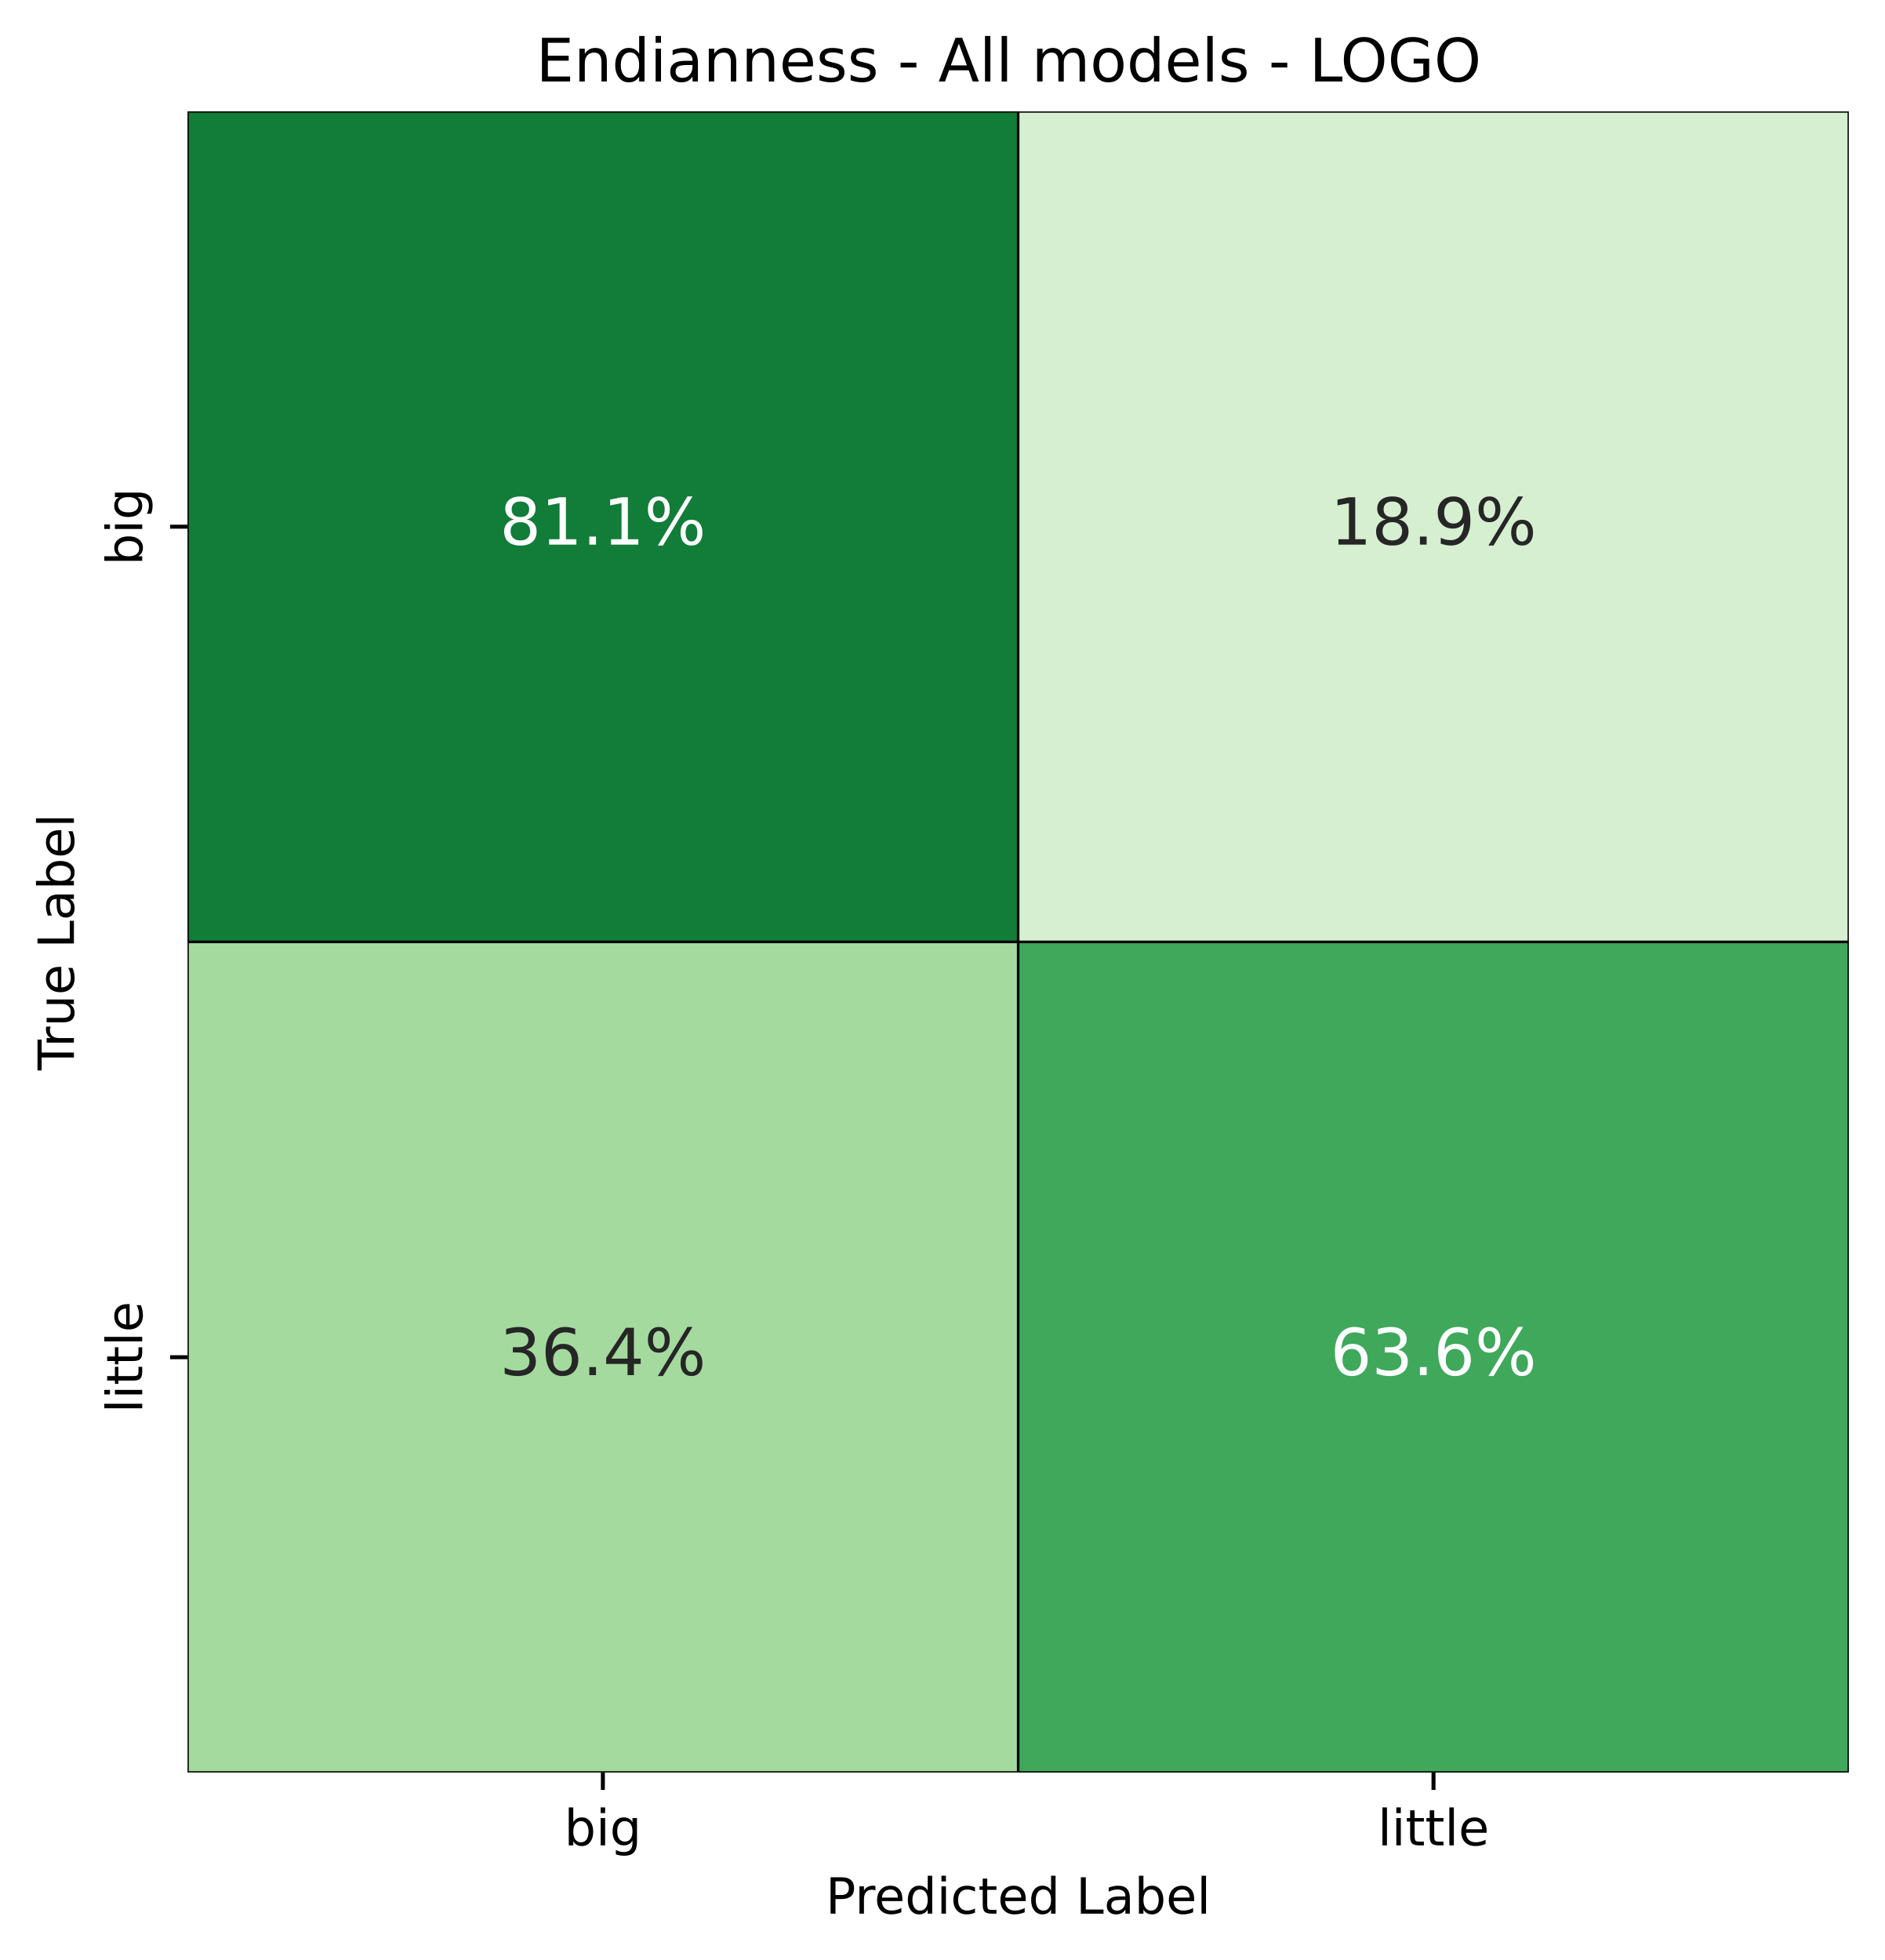
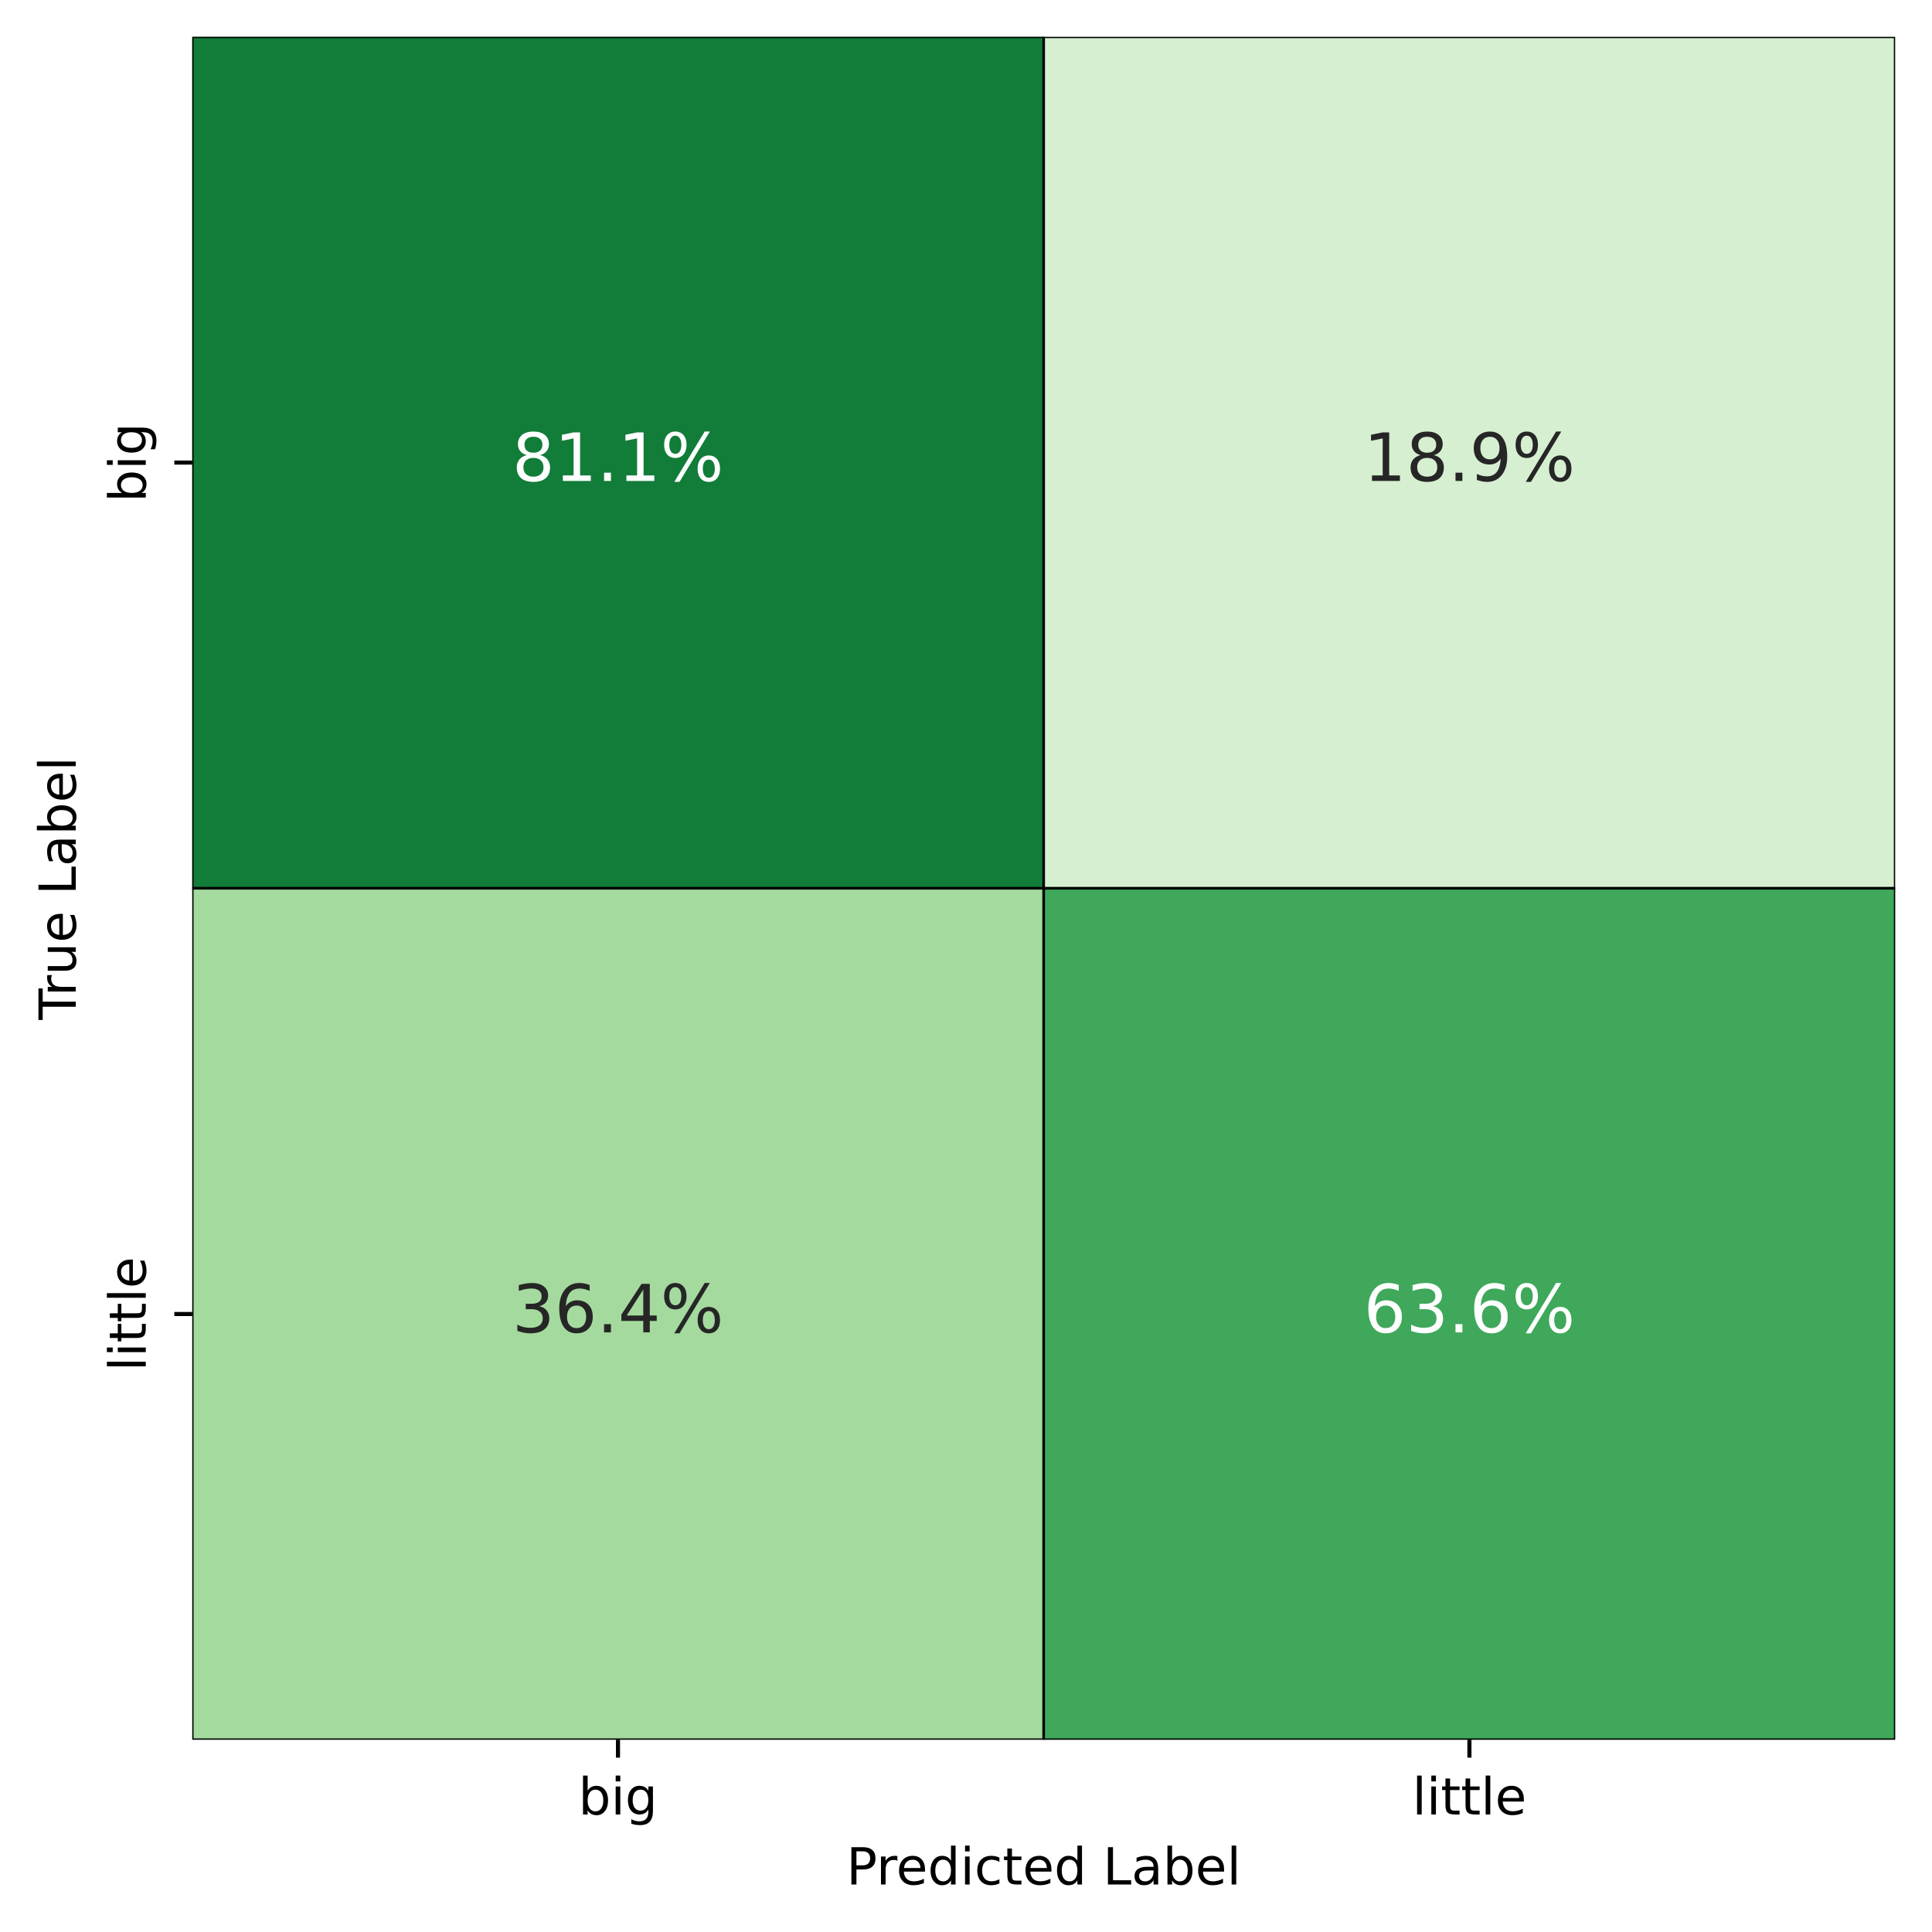
- <svg xmlns="http://www.w3.org/2000/svg" xmlns:xlink="http://www.w3.org/1999/xlink" width="377.396pt" height="392.514pt" viewBox="0 0 377.396 392.514" version="1.1">
+ <svg xmlns="http://www.w3.org/2000/svg" xmlns:xlink="http://www.w3.org/1999/xlink" width="377.396pt" height="377.396pt" viewBox="0 0 377.396 377.396" version="1.1">
  <defs>
    <style type="text/css">*{stroke-linejoin: round; stroke-linecap: butt}</style>
  </defs>
  <g id="figure_1">
    <g id="patch_1">
-       <path d="M 0 392.514  L 377.396 392.514  L 377.396 0  L 0 0  z " style="fill: #ffffff" />
+       <path d="M 0 377.396  L 377.396 377.396  L 377.396 0  L 0 0  z " style="fill: #ffffff" />
    </g>
    <g id="axes_1">
      <g id="patch_2">
-         <path d="M 37.556 354.958  L 370.196 354.958  L 370.196 22.318  L 37.556 22.318  z " style="fill: #ffffff" />
+         <path d="M 37.556 339.84  L 370.196 339.84  L 370.196 7.2  L 37.556 7.2  z " style="fill: #ffffff" />
      </g>
      <g id="QuadMesh_1">
-         <path d="M 37.556 22.318  L 203.876 22.318  L 203.876 188.638  L 37.556 188.638  L 37.556 22.318  " clip-path="url(#pb8d425c31c)" style="fill: #127c39; stroke: #000000; stroke-width: 0.5" />
-         <path d="M 203.876 22.318  L 370.196 22.318  L 370.196 188.638  L 203.876 188.638  L 203.876 22.318  " clip-path="url(#pb8d425c31c)" style="fill: #d6efd0; stroke: #000000; stroke-width: 0.5" />
-         <path d="M 37.556 188.638  L 203.876 188.638  L 203.876 354.958  L 37.556 354.958  L 37.556 188.638  " clip-path="url(#pb8d425c31c)" style="fill: #a4da9e; stroke: #000000; stroke-width: 0.5" />
-         <path d="M 203.876 188.638  L 370.196 188.638  L 370.196 354.958  L 203.876 354.958  L 203.876 188.638  " clip-path="url(#pb8d425c31c)" style="fill: #3fa85b; stroke: #000000; stroke-width: 0.5" />
+         <path d="M 37.556 7.2  L 203.876 7.2  L 203.876 173.52  L 37.556 173.52  L 37.556 7.2  " clip-path="url(#p1aa3b0d759)" style="fill: #127c39; stroke: #000000; stroke-width: 0.5" />
+         <path d="M 203.876 7.2  L 370.196 7.2  L 370.196 173.52  L 203.876 173.52  L 203.876 7.2  " clip-path="url(#p1aa3b0d759)" style="fill: #d6efd0; stroke: #000000; stroke-width: 0.5" />
+         <path d="M 37.556 173.52  L 203.876 173.52  L 203.876 339.84  L 37.556 339.84  L 37.556 173.52  " clip-path="url(#p1aa3b0d759)" style="fill: #a4da9e; stroke: #000000; stroke-width: 0.5" />
+         <path d="M 203.876 173.52  L 370.196 173.52  L 370.196 339.84  L 203.876 339.84  L 203.876 173.52  " clip-path="url(#p1aa3b0d759)" style="fill: #3fa85b; stroke: #000000; stroke-width: 0.5" />
      </g>
      <g id="matplotlib.axis_1">
        <g id="xtick_1">
          <g id="line2d_1">
            <defs>
-               <path id="me7d71298ed" d="M 0 0  L 0 3.5  " style="stroke: #000000; stroke-width: 0.8" />
-             </defs>
-             <g>
-               <use xlink:href="#me7d71298ed" x="120.716" y="354.958" style="stroke: #000000; stroke-width: 0.8" />
+               <path id="m0180d58517" d="M 0 0  L 0 3.5  " style="stroke: #000000; stroke-width: 0.8" />
+             </defs>
+             <g>
+               <use xlink:href="#m0180d58517" x="120.716" y="339.84" style="stroke: #000000; stroke-width: 0.8" />
            </g>
          </g>
          <g id="text_1">
-             <g transform="translate(112.9788 369.5566) scale(0.1 -0.1)">
+             <g transform="translate(112.9788 354.4384) scale(0.1 -0.1)">
              <defs>
                <path id="DejaVuSans-62" d="M 3116 1747  Q 3116 2381 2855 2742  Q 2594 3103 2138 3103  Q 1681 3103 1420 2742  Q 1159 2381 1159 1747  Q 1159 1113 1420 752  Q 1681 391 2138 391  Q 2594 391 2855 752  Q 3116 1113 3116 1747  z M 1159 2969  Q 1341 3281 1617 3432  Q 1894 3584 2278 3584  Q 2916 3584 3314 3078  Q 3713 2572 3713 1747  Q 3713 922 3314 415  Q 2916 -91 2278 -91  Q 1894 -91 1617 61  Q 1341 213 1159 525  L 1159 0  L 581 0  L 581 4863  L 1159 4863  L 1159 2969  z " transform="scale(0.015625)" />
                <path id="DejaVuSans-69" d="M 603 3500  L 1178 3500  L 1178 0  L 603 0  L 603 3500  z M 603 4863  L 1178 4863  L 1178 4134  L 603 4134  L 603 4863  z " transform="scale(0.015625)" />
                <path id="DejaVuSans-67" d="M 2906 1791  Q 2906 2416 2648 2759  Q 2391 3103 1925 3103  Q 1463 3103 1205 2759  Q 947 2416 947 1791  Q 947 1169 1205 825  Q 1463 481 1925 481  Q 2391 481 2648 825  Q 2906 1169 2906 1791  z M 3481 434  Q 3481 -459 3084 -895  Q 2688 -1331 1869 -1331  Q 1566 -1331 1297 -1286  Q 1028 -1241 775 -1147  L 775 -588  Q 1028 -725 1275 -790  Q 1522 -856 1778 -856  Q 2344 -856 2625 -561  Q 2906 -266 2906 331  L 2906 616  Q 2728 306 2450 153  Q 2172 0 1784 0  Q 1141 0 747 490  Q 353 981 353 1791  Q 353 2603 747 3093  Q 1141 3584 1784 3584  Q 2172 3584 2450 3431  Q 2728 3278 2906 2969  L 2906 3500  L 3481 3500  L 3481 434  z " transform="scale(0.015625)" />
              </defs>
              <use xlink:href="#DejaVuSans-62" />
              <use xlink:href="#DejaVuSans-69" transform="translate(63.47656 0)" />
              <use xlink:href="#DejaVuSans-67" transform="translate(91.25977 0)" />
            </g>
          </g>
        </g>
        <g id="xtick_2">
          <g id="line2d_2">
            <g>
-               <use xlink:href="#me7d71298ed" x="287.036" y="354.958" style="stroke: #000000; stroke-width: 0.8" />
+               <use xlink:href="#m0180d58517" x="287.036" y="339.84" style="stroke: #000000; stroke-width: 0.8" />
            </g>
          </g>
          <g id="text_2">
-             <g transform="translate(275.8722 369.5566) scale(0.1 -0.1)">
+             <g transform="translate(275.8722 354.4384) scale(0.1 -0.1)">
              <defs>
                <path id="DejaVuSans-6c" d="M 603 4863  L 1178 4863  L 1178 0  L 603 0  L 603 4863  z " transform="scale(0.015625)" />
                <path id="DejaVuSans-74" d="M 1172 4494  L 1172 3500  L 2356 3500  L 2356 3053  L 1172 3053  L 1172 1153  Q 1172 725 1289 603  Q 1406 481 1766 481  L 2356 481  L 2356 0  L 1766 0  Q 1100 0 847 248  Q 594 497 594 1153  L 594 3053  L 172 3053  L 172 3500  L 594 3500  L 594 4494  L 1172 4494  z " transform="scale(0.015625)" />
                <path id="DejaVuSans-65" d="M 3597 1894  L 3597 1613  L 953 1613  Q 991 1019 1311 708  Q 1631 397 2203 397  Q 2534 397 2845 478  Q 3156 559 3463 722  L 3463 178  Q 3153 47 2828 -22  Q 2503 -91 2169 -91  Q 1331 -91 842 396  Q 353 884 353 1716  Q 353 2575 817 3079  Q 1281 3584 2069 3584  Q 2775 3584 3186 3129  Q 3597 2675 3597 1894  z M 3022 2063  Q 3016 2534 2758 2815  Q 2500 3097 2075 3097  Q 1594 3097 1305 2825  Q 1016 2553 972 2059  L 3022 2063  z " transform="scale(0.015625)" />
              </defs>
              <use xlink:href="#DejaVuSans-6c" />
              <use xlink:href="#DejaVuSans-69" transform="translate(27.7832 0)" />
              <use xlink:href="#DejaVuSans-74" transform="translate(55.56641 0)" />
              <use xlink:href="#DejaVuSans-74" transform="translate(94.77539 0)" />
              <use xlink:href="#DejaVuSans-6c" transform="translate(133.9844 0)" />
              <use xlink:href="#DejaVuSans-65" transform="translate(161.7676 0)" />
            </g>
          </g>
        </g>
        <g id="text_3">
-           <g transform="translate(165.327 383.2347) scale(0.1 -0.1)">
+           <g transform="translate(165.327 368.1166) scale(0.1 -0.1)">
            <defs>
              <path id="DejaVuSans-50" d="M 1259 4147  L 1259 2394  L 2053 2394  Q 2494 2394 2734 2622  Q 2975 2850 2975 3272  Q 2975 3691 2734 3919  Q 2494 4147 2053 4147  L 1259 4147  z M 628 4666  L 2053 4666  Q 2838 4666 3239 4311  Q 3641 3956 3641 3272  Q 3641 2581 3239 2228  Q 2838 1875 2053 1875  L 1259 1875  L 1259 0  L 628 0  L 628 4666  z " transform="scale(0.015625)" />
              <path id="DejaVuSans-72" d="M 2631 2963  Q 2534 3019 2420 3045  Q 2306 3072 2169 3072  Q 1681 3072 1420 2755  Q 1159 2438 1159 1844  L 1159 0  L 581 0  L 581 3500  L 1159 3500  L 1159 2956  Q 1341 3275 1631 3429  Q 1922 3584 2338 3584  Q 2397 3584 2469 3576  Q 2541 3569 2628 3553  L 2631 2963  z " transform="scale(0.015625)" />
              <path id="DejaVuSans-64" d="M 2906 2969  L 2906 4863  L 3481 4863  L 3481 0  L 2906 0  L 2906 525  Q 2725 213 2448 61  Q 2172 -91 1784 -91  Q 1150 -91 751 415  Q 353 922 353 1747  Q 353 2572 751 3078  Q 1150 3584 1784 3584  Q 2172 3584 2448 3432  Q 2725 3281 2906 2969  z M 947 1747  Q 947 1113 1208 752  Q 1469 391 1925 391  Q 2381 391 2643 752  Q 2906 1113 2906 1747  Q 2906 2381 2643 2742  Q 2381 3103 1925 3103  Q 1469 3103 1208 2742  Q 947 2381 947 1747  z " transform="scale(0.015625)" />
              <path id="DejaVuSans-63" d="M 3122 3366  L 3122 2828  Q 2878 2963 2633 3030  Q 2388 3097 2138 3097  Q 1578 3097 1268 2742  Q 959 2388 959 1747  Q 959 1106 1268 751  Q 1578 397 2138 397  Q 2388 397 2633 464  Q 2878 531 3122 666  L 3122 134  Q 2881 22 2623 -34  Q 2366 -91 2075 -91  Q 1284 -91 818 406  Q 353 903 353 1747  Q 353 2603 823 3093  Q 1294 3584 2113 3584  Q 2378 3584 2631 3529  Q 2884 3475 3122 3366  z " transform="scale(0.015625)" />
              <path id="DejaVuSans-20" transform="scale(0.015625)" />
              <path id="DejaVuSans-4c" d="M 628 4666  L 1259 4666  L 1259 531  L 3531 531  L 3531 0  L 628 0  L 628 4666  z " transform="scale(0.015625)" />
              <path id="DejaVuSans-61" d="M 2194 1759  Q 1497 1759 1228 1600  Q 959 1441 959 1056  Q 959 750 1161 570  Q 1363 391 1709 391  Q 2188 391 2477 730  Q 2766 1069 2766 1631  L 2766 1759  L 2194 1759  z M 3341 1997  L 3341 0  L 2766 0  L 2766 531  Q 2569 213 2275 61  Q 1981 -91 1556 -91  Q 1019 -91 701 211  Q 384 513 384 1019  Q 384 1609 779 1909  Q 1175 2209 1959 2209  L 2766 2209  L 2766 2266  Q 2766 2663 2505 2880  Q 2244 3097 1772 3097  Q 1472 3097 1187 3025  Q 903 2953 641 2809  L 641 3341  Q 956 3463 1253 3523  Q 1550 3584 1831 3584  Q 2591 3584 2966 3190  Q 3341 2797 3341 1997  z " transform="scale(0.015625)" />
            </defs>
            <use xlink:href="#DejaVuSans-50" />
            <use xlink:href="#DejaVuSans-72" transform="translate(58.55273 0)" />
            <use xlink:href="#DejaVuSans-65" transform="translate(97.41602 0)" />
            <use xlink:href="#DejaVuSans-64" transform="translate(158.9395 0)" />
            <use xlink:href="#DejaVuSans-69" transform="translate(222.416 0)" />
            <use xlink:href="#DejaVuSans-63" transform="translate(250.1992 0)" />
            <use xlink:href="#DejaVuSans-74" transform="translate(305.1797 0)" />
            <use xlink:href="#DejaVuSans-65" transform="translate(344.3887 0)" />
            <use xlink:href="#DejaVuSans-64" transform="translate(405.9121 0)" />
            <use xlink:href="#DejaVuSans-20" transform="translate(469.3887 0)" />
            <use xlink:href="#DejaVuSans-4c" transform="translate(501.1758 0)" />
            <use xlink:href="#DejaVuSans-61" transform="translate(556.8887 0)" />
            <use xlink:href="#DejaVuSans-62" transform="translate(618.168 0)" />
            <use xlink:href="#DejaVuSans-65" transform="translate(681.6445 0)" />
            <use xlink:href="#DejaVuSans-6c" transform="translate(743.168 0)" />
          </g>
        </g>
      </g>
      <g id="matplotlib.axis_2">
        <g id="ytick_1">
          <g id="line2d_3">
            <defs>
-               <path id="m923f83350b" d="M 0 0  L -3.5 0  " style="stroke: #000000; stroke-width: 0.8" />
-             </defs>
-             <g>
-               <use xlink:href="#m923f83350b" x="37.556" y="105.478" style="stroke: #000000; stroke-width: 0.8" />
+               <path id="mcfff41de30" d="M 0 0  L -3.5 0  " style="stroke: #000000; stroke-width: 0.8" />
+             </defs>
+             <g>
+               <use xlink:href="#mcfff41de30" x="37.556" y="90.36" style="stroke: #000000; stroke-width: 0.8" />
            </g>
          </g>
          <g id="text_4">
-             <g transform="translate(28.47656 113.2156) rotate(-90) scale(0.1 -0.1)">
+             <g transform="translate(28.47656 98.0975) rotate(-90) scale(0.1 -0.1)">
              <use xlink:href="#DejaVuSans-62" />
              <use xlink:href="#DejaVuSans-69" transform="translate(63.47656 0)" />
              <use xlink:href="#DejaVuSans-67" transform="translate(91.25977 0)" />
            </g>
          </g>
        </g>
        <g id="ytick_2">
          <g id="line2d_4">
            <g>
-               <use xlink:href="#m923f83350b" x="37.556" y="271.798" style="stroke: #000000; stroke-width: 0.8" />
+               <use xlink:href="#mcfff41de30" x="37.556" y="256.68" style="stroke: #000000; stroke-width: 0.8" />
            </g>
          </g>
          <g id="text_5">
-             <g transform="translate(28.47656 282.9622) rotate(-90) scale(0.1 -0.1)">
+             <g transform="translate(28.47656 267.8441) rotate(-90) scale(0.1 -0.1)">
              <use xlink:href="#DejaVuSans-6c" />
              <use xlink:href="#DejaVuSans-69" transform="translate(27.7832 0)" />
              <use xlink:href="#DejaVuSans-74" transform="translate(55.56641 0)" />
              <use xlink:href="#DejaVuSans-74" transform="translate(94.77539 0)" />
              <use xlink:href="#DejaVuSans-6c" transform="translate(133.9844 0)" />
              <use xlink:href="#DejaVuSans-65" transform="translate(161.7676 0)" />
            </g>
          </g>
        </g>
        <g id="text_6">
-           <g transform="translate(14.79844 214.3342) rotate(-90) scale(0.1 -0.1)">
+           <g transform="translate(14.79844 199.2161) rotate(-90) scale(0.1 -0.1)">
            <defs>
              <path id="DejaVuSans-54" d="M -19 4666  L 3928 4666  L 3928 4134  L 2272 4134  L 2272 0  L 1638 0  L 1638 4134  L -19 4134  L -19 4666  z " transform="scale(0.015625)" />
              <path id="DejaVuSans-75" d="M 544 1381  L 544 3500  L 1119 3500  L 1119 1403  Q 1119 906 1312 657  Q 1506 409 1894 409  Q 2359 409 2629 706  Q 2900 1003 2900 1516  L 2900 3500  L 3475 3500  L 3475 0  L 2900 0  L 2900 538  Q 2691 219 2414 64  Q 2138 -91 1772 -91  Q 1169 -91 856 284  Q 544 659 544 1381  z M 1991 3584  L 1991 3584  z " transform="scale(0.015625)" />
            </defs>
            <use xlink:href="#DejaVuSans-54" />
            <use xlink:href="#DejaVuSans-72" transform="translate(46.33398 0)" />
            <use xlink:href="#DejaVuSans-75" transform="translate(87.44727 0)" />
            <use xlink:href="#DejaVuSans-65" transform="translate(150.8262 0)" />
            <use xlink:href="#DejaVuSans-20" transform="translate(212.3496 0)" />
            <use xlink:href="#DejaVuSans-4c" transform="translate(244.1367 0)" />
            <use xlink:href="#DejaVuSans-61" transform="translate(299.8496 0)" />
            <use xlink:href="#DejaVuSans-62" transform="translate(361.1289 0)" />
            <use xlink:href="#DejaVuSans-65" transform="translate(424.6055 0)" />
            <use xlink:href="#DejaVuSans-6c" transform="translate(486.1289 0)" />
          </g>
        </g>
      </g>
      <g id="text_7">
-         <g style="fill: #ffffff" transform="translate(100.0676 109.0653) scale(0.13 -0.13)">
+         <g style="fill: #ffffff" transform="translate(100.0676 93.94719) scale(0.13 -0.13)">
          <defs>
            <path id="DejaVuSans-38" d="M 2034 2216  Q 1584 2216 1326 1975  Q 1069 1734 1069 1313  Q 1069 891 1326 650  Q 1584 409 2034 409  Q 2484 409 2743 651  Q 3003 894 3003 1313  Q 3003 1734 2745 1975  Q 2488 2216 2034 2216  z M 1403 2484  Q 997 2584 770 2862  Q 544 3141 544 3541  Q 544 4100 942 4425  Q 1341 4750 2034 4750  Q 2731 4750 3128 4425  Q 3525 4100 3525 3541  Q 3525 3141 3298 2862  Q 3072 2584 2669 2484  Q 3125 2378 3379 2068  Q 3634 1759 3634 1313  Q 3634 634 3220 271  Q 2806 -91 2034 -91  Q 1263 -91 848 271  Q 434 634 434 1313  Q 434 1759 690 2068  Q 947 2378 1403 2484  z M 1172 3481  Q 1172 3119 1398 2916  Q 1625 2713 2034 2713  Q 2441 2713 2670 2916  Q 2900 3119 2900 3481  Q 2900 3844 2670 4047  Q 2441 4250 2034 4250  Q 1625 4250 1398 4047  Q 1172 3844 1172 3481  z " transform="scale(0.015625)" />
            <path id="DejaVuSans-31" d="M 794 531  L 1825 531  L 1825 4091  L 703 3866  L 703 4441  L 1819 4666  L 2450 4666  L 2450 531  L 3481 531  L 3481 0  L 794 0  L 794 531  z " transform="scale(0.015625)" />
            <path id="DejaVuSans-2e" d="M 684 794  L 1344 794  L 1344 0  L 684 0  L 684 794  z " transform="scale(0.015625)" />
            <path id="DejaVuSans-25" d="M 4653 2053  Q 4381 2053 4226 1822  Q 4072 1591 4072 1178  Q 4072 772 4226 539  Q 4381 306 4653 306  Q 4919 306 5073 539  Q 5228 772 5228 1178  Q 5228 1588 5073 1820  Q 4919 2053 4653 2053  z M 4653 2450  Q 5147 2450 5437 2106  Q 5728 1763 5728 1178  Q 5728 594 5436 251  Q 5144 -91 4653 -91  Q 4153 -91 3862 251  Q 3572 594 3572 1178  Q 3572 1766 3864 2108  Q 4156 2450 4653 2450  z M 1428 4353  Q 1159 4353 1004 4120  Q 850 3888 850 3481  Q 850 3069 1003 2837  Q 1156 2606 1428 2606  Q 1700 2606 1854 2837  Q 2009 3069 2009 3481  Q 2009 3884 1853 4118  Q 1697 4353 1428 4353  z M 4250 4750  L 4750 4750  L 1831 -91  L 1331 -91  L 4250 4750  z M 1428 4750  Q 1922 4750 2215 4408  Q 2509 4066 2509 3481  Q 2509 2891 2217 2550  Q 1925 2209 1428 2209  Q 931 2209 642 2551  Q 353 2894 353 3481  Q 353 4063 643 4406  Q 934 4750 1428 4750  z " transform="scale(0.015625)" />
          </defs>
          <use xlink:href="#DejaVuSans-38" />
          <use xlink:href="#DejaVuSans-31" transform="translate(63.62305 0)" />
          <use xlink:href="#DejaVuSans-2e" transform="translate(127.2461 0)" />
          <use xlink:href="#DejaVuSans-31" transform="translate(159.0332 0)" />
          <use xlink:href="#DejaVuSans-25" transform="translate(222.6562 0)" />
        </g>
      </g>
      <g id="text_8">
-         <g style="fill: #262626" transform="translate(266.3876 109.0653) scale(0.13 -0.13)">
+         <g style="fill: #262626" transform="translate(266.3876 93.94719) scale(0.13 -0.13)">
          <defs>
            <path id="DejaVuSans-39" d="M 703 97  L 703 672  Q 941 559 1184 500  Q 1428 441 1663 441  Q 2288 441 2617 861  Q 2947 1281 2994 2138  Q 2813 1869 2534 1725  Q 2256 1581 1919 1581  Q 1219 1581 811 2004  Q 403 2428 403 3163  Q 403 3881 828 4315  Q 1253 4750 1959 4750  Q 2769 4750 3195 4129  Q 3622 3509 3622 2328  Q 3622 1225 3098 567  Q 2575 -91 1691 -91  Q 1453 -91 1209 -44  Q 966 3 703 97  z M 1959 2075  Q 2384 2075 2632 2365  Q 2881 2656 2881 3163  Q 2881 3666 2632 3958  Q 2384 4250 1959 4250  Q 1534 4250 1286 3958  Q 1038 3666 1038 3163  Q 1038 2656 1286 2365  Q 1534 2075 1959 2075  z " transform="scale(0.015625)" />
          </defs>
          <use xlink:href="#DejaVuSans-31" />
          <use xlink:href="#DejaVuSans-38" transform="translate(63.62305 0)" />
          <use xlink:href="#DejaVuSans-2e" transform="translate(127.2461 0)" />
          <use xlink:href="#DejaVuSans-39" transform="translate(159.0332 0)" />
          <use xlink:href="#DejaVuSans-25" transform="translate(222.6562 0)" />
        </g>
      </g>
      <g id="text_9">
-         <g style="fill: #262626" transform="translate(100.0676 275.3853) scale(0.13 -0.13)">
+         <g style="fill: #262626" transform="translate(100.0676 260.2672) scale(0.13 -0.13)">
          <defs>
            <path id="DejaVuSans-33" d="M 2597 2516  Q 3050 2419 3304 2112  Q 3559 1806 3559 1356  Q 3559 666 3084 287  Q 2609 -91 1734 -91  Q 1441 -91 1130 -33  Q 819 25 488 141  L 488 750  Q 750 597 1062 519  Q 1375 441 1716 441  Q 2309 441 2620 675  Q 2931 909 2931 1356  Q 2931 1769 2642 2001  Q 2353 2234 1838 2234  L 1294 2234  L 1294 2753  L 1863 2753  Q 2328 2753 2575 2939  Q 2822 3125 2822 3475  Q 2822 3834 2567 4026  Q 2313 4219 1838 4219  Q 1578 4219 1281 4162  Q 984 4106 628 3988  L 628 4550  Q 988 4650 1302 4700  Q 1616 4750 1894 4750  Q 2613 4750 3031 4423  Q 3450 4097 3450 3541  Q 3450 3153 3228 2886  Q 3006 2619 2597 2516  z " transform="scale(0.015625)" />
            <path id="DejaVuSans-36" d="M 2113 2584  Q 1688 2584 1439 2293  Q 1191 2003 1191 1497  Q 1191 994 1439 701  Q 1688 409 2113 409  Q 2538 409 2786 701  Q 3034 994 3034 1497  Q 3034 2003 2786 2293  Q 2538 2584 2113 2584  z M 3366 4563  L 3366 3988  Q 3128 4100 2886 4159  Q 2644 4219 2406 4219  Q 1781 4219 1451 3797  Q 1122 3375 1075 2522  Q 1259 2794 1537 2939  Q 1816 3084 2150 3084  Q 2853 3084 3261 2657  Q 3669 2231 3669 1497  Q 3669 778 3244 343  Q 2819 -91 2113 -91  Q 1303 -91 875 529  Q 447 1150 447 2328  Q 447 3434 972 4092  Q 1497 4750 2381 4750  Q 2619 4750 2861 4703  Q 3103 4656 3366 4563  z " transform="scale(0.015625)" />
            <path id="DejaVuSans-34" d="M 2419 4116  L 825 1625  L 2419 1625  L 2419 4116  z M 2253 4666  L 3047 4666  L 3047 1625  L 3713 1625  L 3713 1100  L 3047 1100  L 3047 0  L 2419 0  L 2419 1100  L 313 1100  L 313 1709  L 2253 4666  z " transform="scale(0.015625)" />
          </defs>
          <use xlink:href="#DejaVuSans-33" />
          <use xlink:href="#DejaVuSans-36" transform="translate(63.62305 0)" />
          <use xlink:href="#DejaVuSans-2e" transform="translate(127.2461 0)" />
          <use xlink:href="#DejaVuSans-34" transform="translate(159.0332 0)" />
          <use xlink:href="#DejaVuSans-25" transform="translate(222.6562 0)" />
        </g>
      </g>
      <g id="text_10">
-         <g style="fill: #ffffff" transform="translate(266.3876 275.3853) scale(0.13 -0.13)">
+         <g style="fill: #ffffff" transform="translate(266.3876 260.2672) scale(0.13 -0.13)">
          <use xlink:href="#DejaVuSans-36" />
          <use xlink:href="#DejaVuSans-33" transform="translate(63.62305 0)" />
          <use xlink:href="#DejaVuSans-2e" transform="translate(127.2461 0)" />
          <use xlink:href="#DejaVuSans-36" transform="translate(159.0332 0)" />
          <use xlink:href="#DejaVuSans-25" transform="translate(222.6562 0)" />
-         </g>
-       </g>
-       <g id="text_11">
-         <g transform="translate(107.3428 16.31812) scale(0.12 -0.12)">
-           <defs>
-             <path id="DejaVuSans-45" d="M 628 4666  L 3578 4666  L 3578 4134  L 1259 4134  L 1259 2753  L 3481 2753  L 3481 2222  L 1259 2222  L 1259 531  L 3634 531  L 3634 0  L 628 0  L 628 4666  z " transform="scale(0.015625)" />
-             <path id="DejaVuSans-6e" d="M 3513 2113  L 3513 0  L 2938 0  L 2938 2094  Q 2938 2591 2744 2837  Q 2550 3084 2163 3084  Q 1697 3084 1428 2787  Q 1159 2491 1159 1978  L 1159 0  L 581 0  L 581 3500  L 1159 3500  L 1159 2956  Q 1366 3272 1645 3428  Q 1925 3584 2291 3584  Q 2894 3584 3203 3211  Q 3513 2838 3513 2113  z " transform="scale(0.015625)" />
-             <path id="DejaVuSans-73" d="M 2834 3397  L 2834 2853  Q 2591 2978 2328 3040  Q 2066 3103 1784 3103  Q 1356 3103 1142 2972  Q 928 2841 928 2578  Q 928 2378 1081 2264  Q 1234 2150 1697 2047  L 1894 2003  Q 2506 1872 2764 1633  Q 3022 1394 3022 966  Q 3022 478 2636 193  Q 2250 -91 1575 -91  Q 1294 -91 989 -36  Q 684 19 347 128  L 347 722  Q 666 556 975 473  Q 1284 391 1588 391  Q 1994 391 2212 530  Q 2431 669 2431 922  Q 2431 1156 2273 1281  Q 2116 1406 1581 1522  L 1381 1569  Q 847 1681 609 1914  Q 372 2147 372 2553  Q 372 3047 722 3315  Q 1072 3584 1716 3584  Q 2034 3584 2315 3537  Q 2597 3491 2834 3397  z " transform="scale(0.015625)" />
-             <path id="DejaVuSans-2d" d="M 313 2009  L 1997 2009  L 1997 1497  L 313 1497  L 313 2009  z " transform="scale(0.015625)" />
-             <path id="DejaVuSans-41" d="M 2188 4044  L 1331 1722  L 3047 1722  L 2188 4044  z M 1831 4666  L 2547 4666  L 4325 0  L 3669 0  L 3244 1197  L 1141 1197  L 716 0  L 50 0  L 1831 4666  z " transform="scale(0.015625)" />
-             <path id="DejaVuSans-6d" d="M 3328 2828  Q 3544 3216 3844 3400  Q 4144 3584 4550 3584  Q 5097 3584 5394 3201  Q 5691 2819 5691 2113  L 5691 0  L 5113 0  L 5113 2094  Q 5113 2597 4934 2840  Q 4756 3084 4391 3084  Q 3944 3084 3684 2787  Q 3425 2491 3425 1978  L 3425 0  L 2847 0  L 2847 2094  Q 2847 2600 2669 2842  Q 2491 3084 2119 3084  Q 1678 3084 1418 2786  Q 1159 2488 1159 1978  L 1159 0  L 581 0  L 581 3500  L 1159 3500  L 1159 2956  Q 1356 3278 1631 3431  Q 1906 3584 2284 3584  Q 2666 3584 2933 3390  Q 3200 3197 3328 2828  z " transform="scale(0.015625)" />
-             <path id="DejaVuSans-6f" d="M 1959 3097  Q 1497 3097 1228 2736  Q 959 2375 959 1747  Q 959 1119 1226 758  Q 1494 397 1959 397  Q 2419 397 2687 759  Q 2956 1122 2956 1747  Q 2956 2369 2687 2733  Q 2419 3097 1959 3097  z M 1959 3584  Q 2709 3584 3137 3096  Q 3566 2609 3566 1747  Q 3566 888 3137 398  Q 2709 -91 1959 -91  Q 1206 -91 779 398  Q 353 888 353 1747  Q 353 2609 779 3096  Q 1206 3584 1959 3584  z " transform="scale(0.015625)" />
-             <path id="DejaVuSans-4f" d="M 2522 4238  Q 1834 4238 1429 3725  Q 1025 3213 1025 2328  Q 1025 1447 1429 934  Q 1834 422 2522 422  Q 3209 422 3611 934  Q 4013 1447 4013 2328  Q 4013 3213 3611 3725  Q 3209 4238 2522 4238  z M 2522 4750  Q 3503 4750 4090 4092  Q 4678 3434 4678 2328  Q 4678 1225 4090 567  Q 3503 -91 2522 -91  Q 1538 -91 948 565  Q 359 1222 359 2328  Q 359 3434 948 4092  Q 1538 4750 2522 4750  z " transform="scale(0.015625)" />
-             <path id="DejaVuSans-47" d="M 3809 666  L 3809 1919  L 2778 1919  L 2778 2438  L 4434 2438  L 4434 434  Q 4069 175 3628 42  Q 3188 -91 2688 -91  Q 1594 -91 976 548  Q 359 1188 359 2328  Q 359 3472 976 4111  Q 1594 4750 2688 4750  Q 3144 4750 3555 4637  Q 3966 4525 4313 4306  L 4313 3634  Q 3963 3931 3569 4081  Q 3175 4231 2741 4231  Q 1884 4231 1454 3753  Q 1025 3275 1025 2328  Q 1025 1384 1454 906  Q 1884 428 2741 428  Q 3075 428 3337 486  Q 3600 544 3809 666  z " transform="scale(0.015625)" />
-           </defs>
-           <use xlink:href="#DejaVuSans-45" />
-           <use xlink:href="#DejaVuSans-6e" transform="translate(63.18359 0)" />
-           <use xlink:href="#DejaVuSans-64" transform="translate(126.5625 0)" />
-           <use xlink:href="#DejaVuSans-69" transform="translate(190.0391 0)" />
-           <use xlink:href="#DejaVuSans-61" transform="translate(217.8223 0)" />
-           <use xlink:href="#DejaVuSans-6e" transform="translate(279.1016 0)" />
-           <use xlink:href="#DejaVuSans-6e" transform="translate(342.4805 0)" />
-           <use xlink:href="#DejaVuSans-65" transform="translate(405.8594 0)" />
-           <use xlink:href="#DejaVuSans-73" transform="translate(467.3828 0)" />
-           <use xlink:href="#DejaVuSans-73" transform="translate(519.4824 0)" />
-           <use xlink:href="#DejaVuSans-20" transform="translate(571.582 0)" />
-           <use xlink:href="#DejaVuSans-2d" transform="translate(603.3691 0)" />
-           <use xlink:href="#DejaVuSans-20" transform="translate(639.4531 0)" />
-           <use xlink:href="#DejaVuSans-41" transform="translate(671.2402 0)" />
-           <use xlink:href="#DejaVuSans-6c" transform="translate(739.6484 0)" />
-           <use xlink:href="#DejaVuSans-6c" transform="translate(767.4316 0)" />
-           <use xlink:href="#DejaVuSans-20" transform="translate(795.2148 0)" />
-           <use xlink:href="#DejaVuSans-6d" transform="translate(827.002 0)" />
-           <use xlink:href="#DejaVuSans-6f" transform="translate(924.4141 0)" />
-           <use xlink:href="#DejaVuSans-64" transform="translate(985.5957 0)" />
-           <use xlink:href="#DejaVuSans-65" transform="translate(1049.072 0)" />
-           <use xlink:href="#DejaVuSans-6c" transform="translate(1110.596 0)" />
-           <use xlink:href="#DejaVuSans-73" transform="translate(1138.379 0)" />
-           <use xlink:href="#DejaVuSans-20" transform="translate(1190.479 0)" />
-           <use xlink:href="#DejaVuSans-2d" transform="translate(1222.266 0)" />
-           <use xlink:href="#DejaVuSans-20" transform="translate(1258.35 0)" />
-           <use xlink:href="#DejaVuSans-4c" transform="translate(1290.137 0)" />
-           <use xlink:href="#DejaVuSans-4f" transform="translate(1342.225 0)" />
-           <use xlink:href="#DejaVuSans-47" transform="translate(1420.936 0)" />
-           <use xlink:href="#DejaVuSans-4f" transform="translate(1498.426 0)" />
-           <use xlink:href="#DejaVuSans-20" transform="translate(1577.137 0)" />
        </g>
      </g>
    </g>
  </g>
  <defs>
-     <clipPath id="pb8d425c31c">
-       <rect x="37.556" y="22.318" width="332.64" height="332.64" />
+     <clipPath id="p1aa3b0d759">
+       <rect x="37.556" y="7.2" width="332.64" height="332.64" />
    </clipPath>
  </defs>
</svg>
